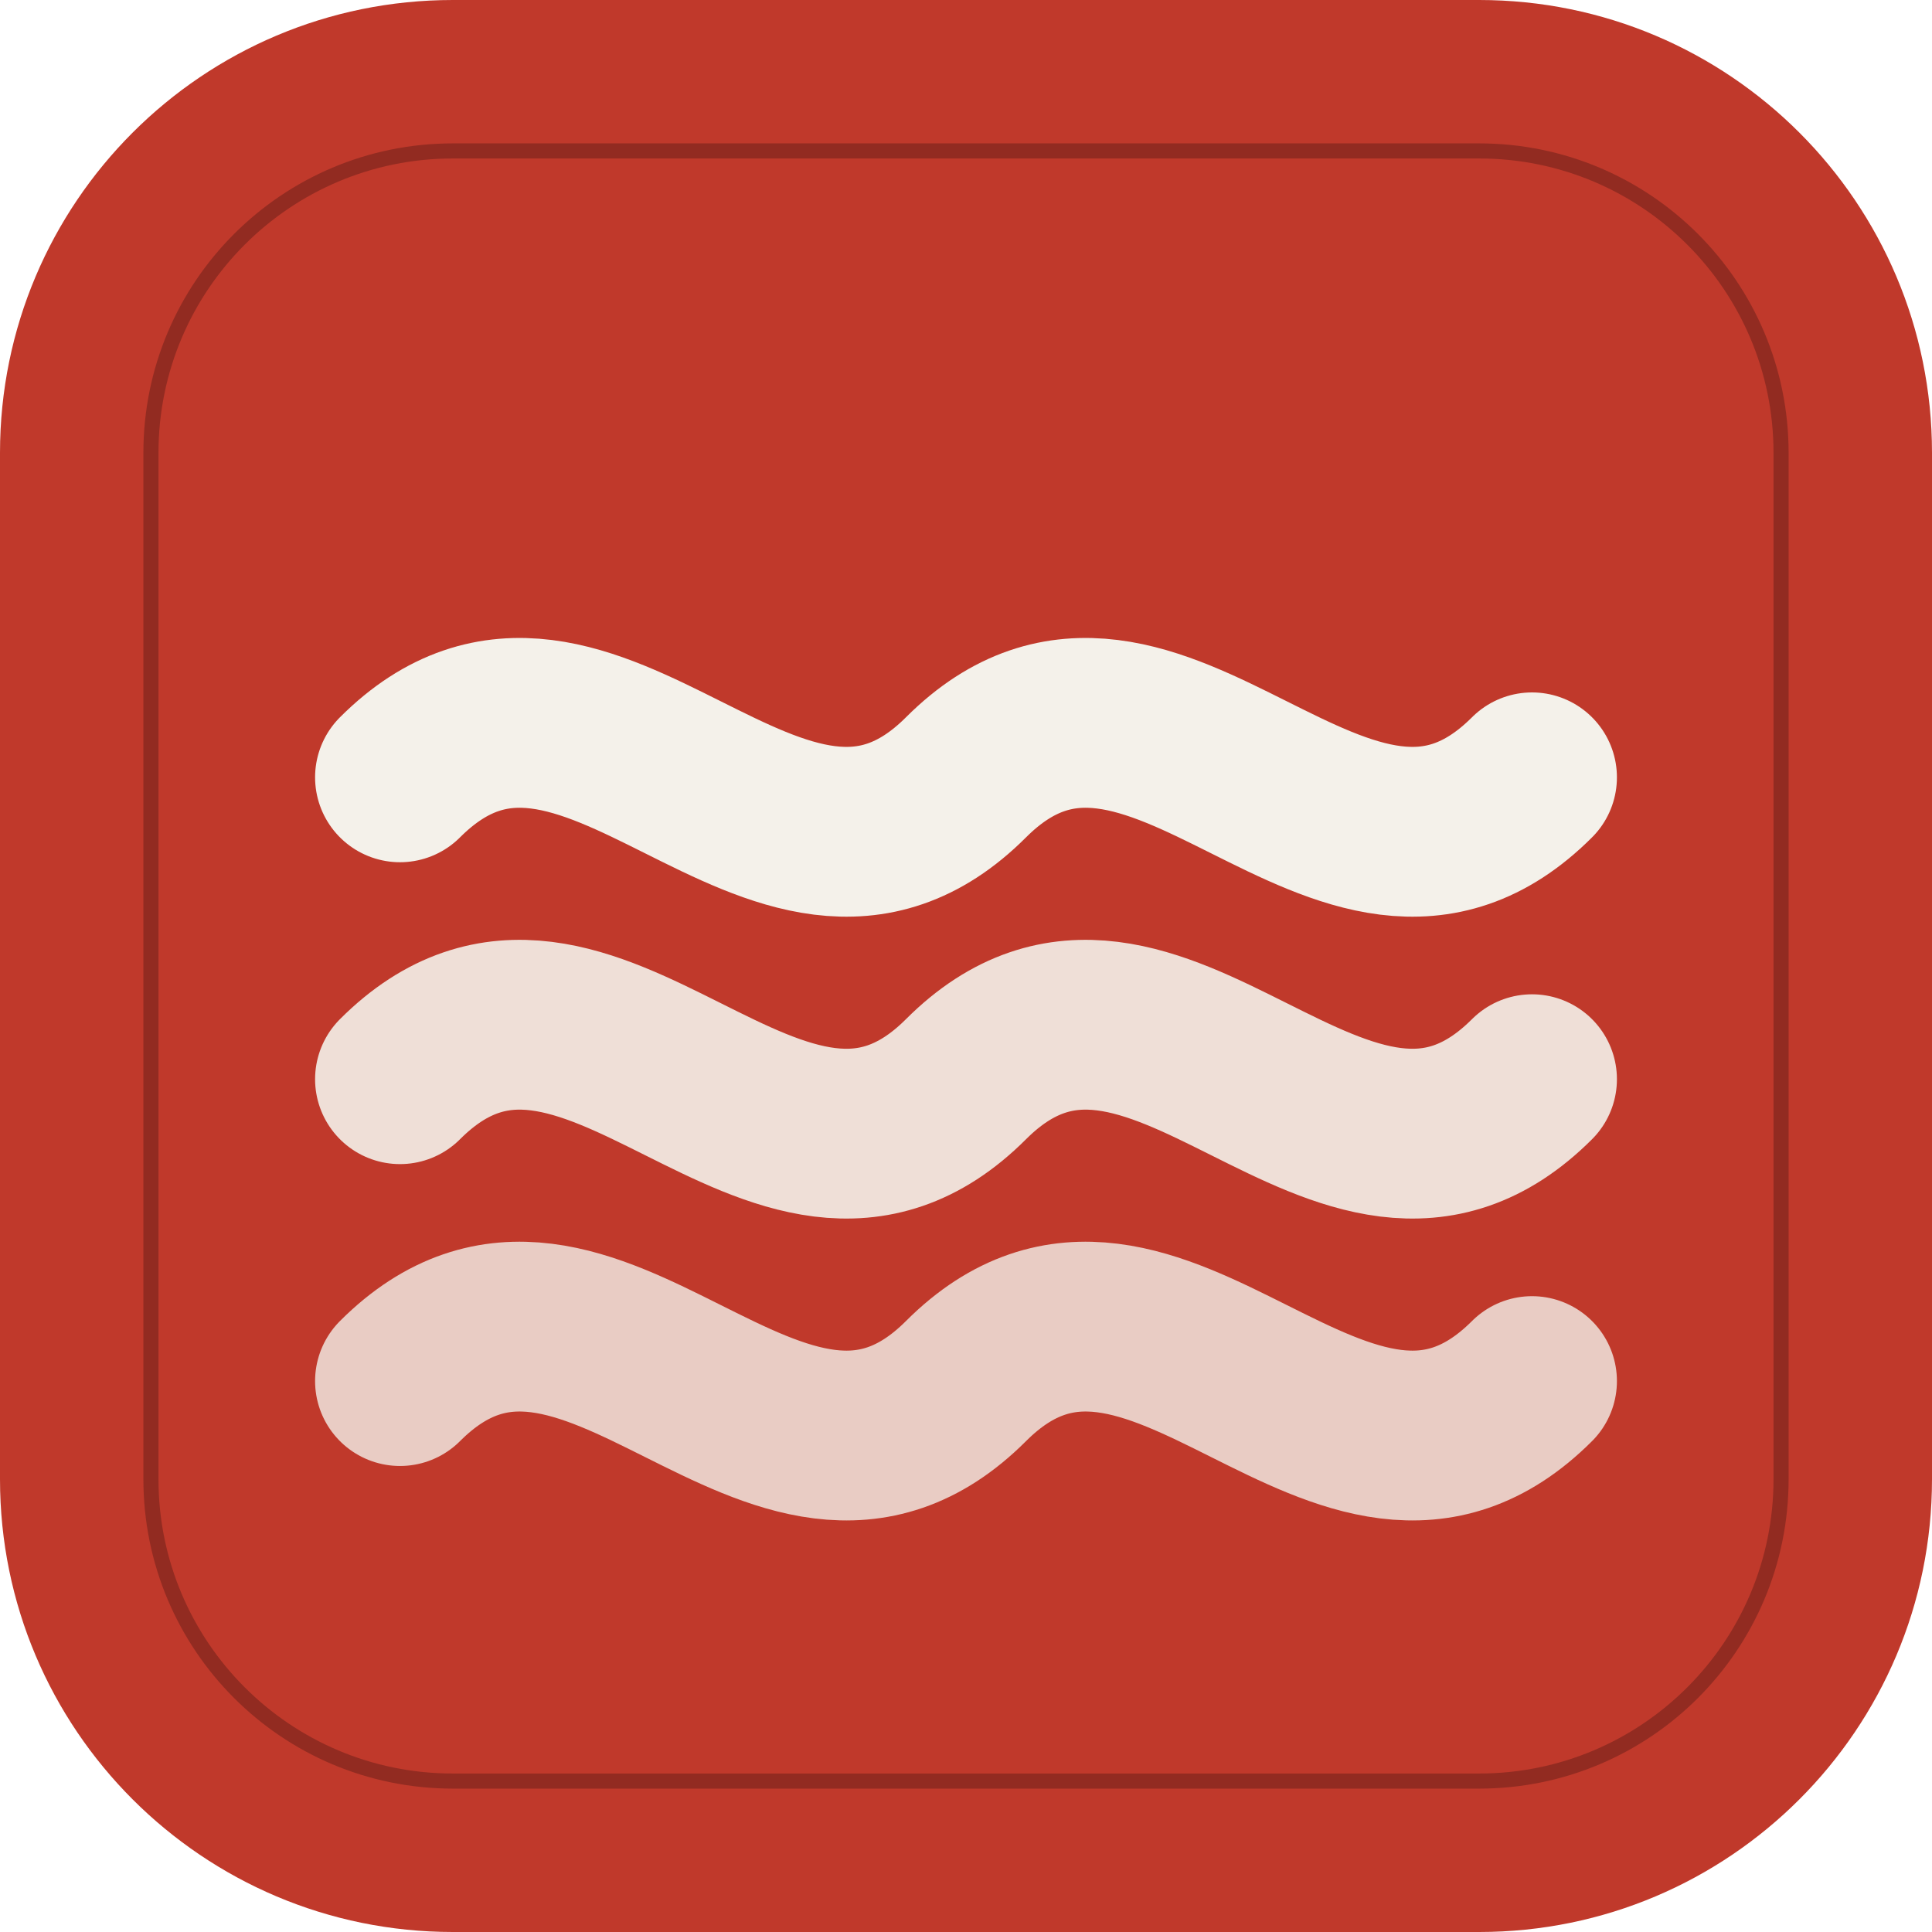
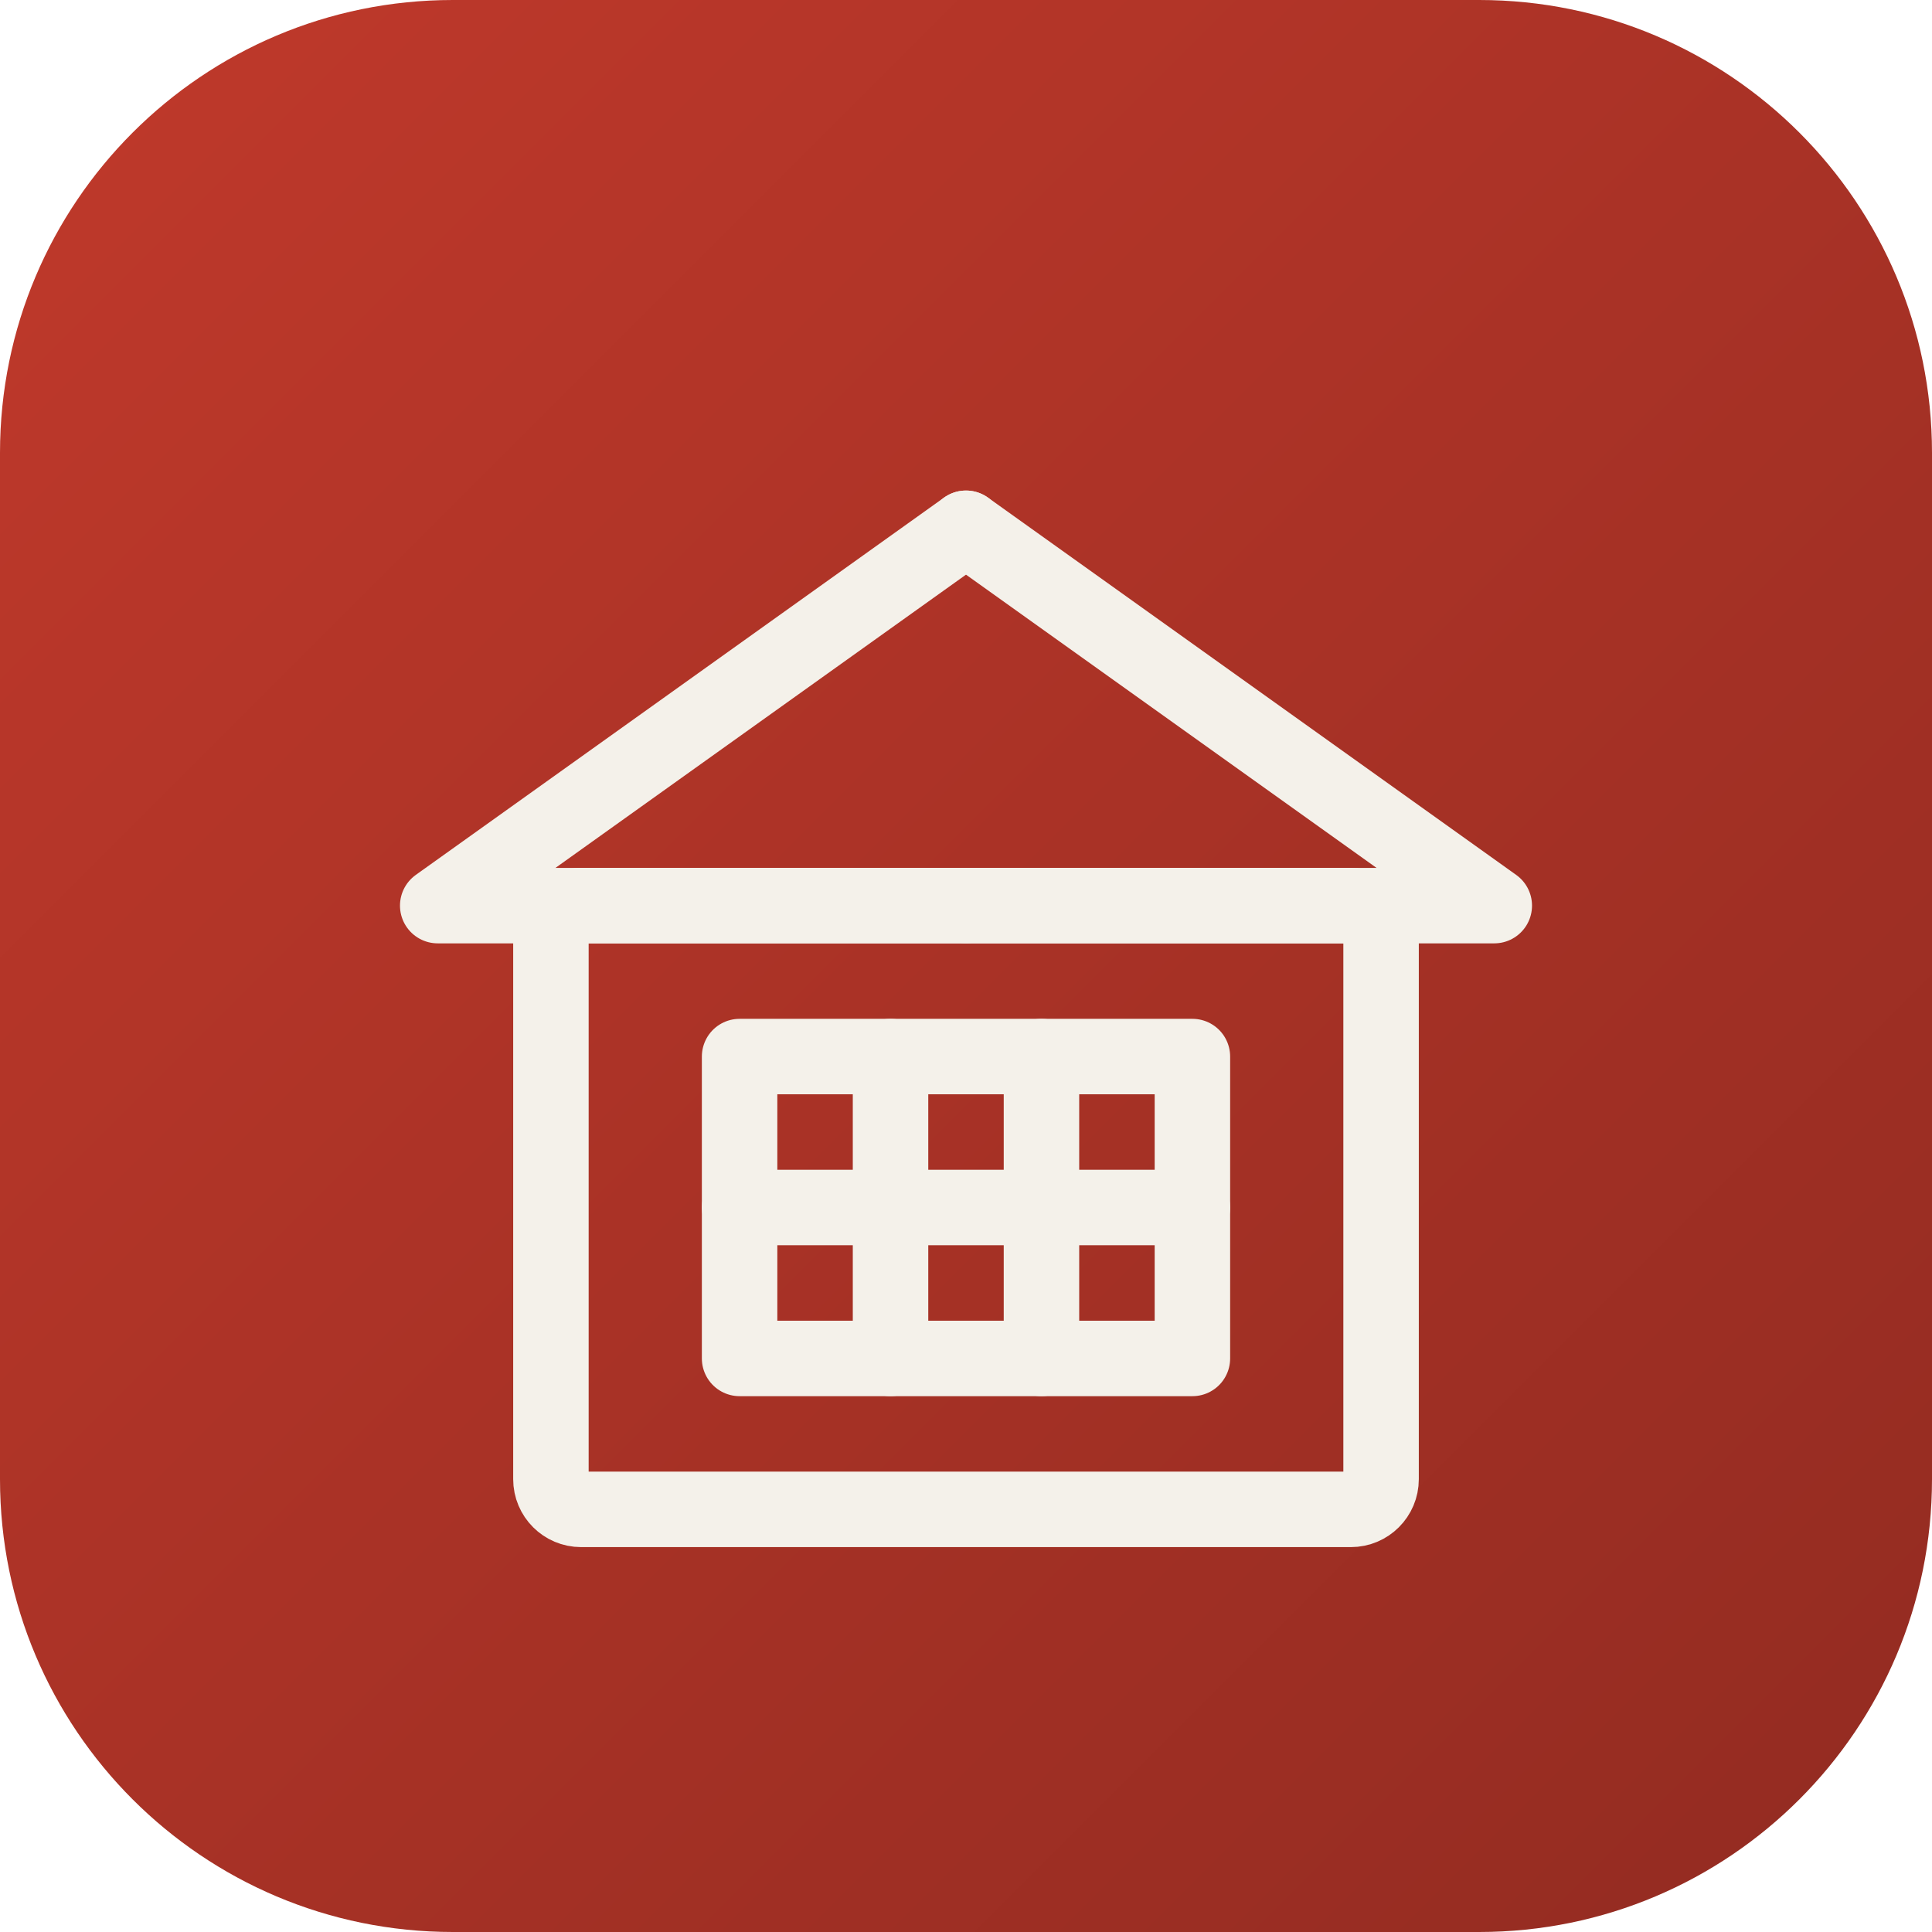
<svg xmlns="http://www.w3.org/2000/svg" width="512" height="512" viewBox="0 0 512 512" fill="none">
-   <rect x="0" y="0" width="512" height="512" rx="120" fill="#C0392B" />
-   <path d="M40 120C40 75.817 75.817 40 120 40H392C436.183 40 472 75.817 472 120V392C472 436.183 436.183 472 392 472H120C75.817 472 40 436.183 40 392V120Z" stroke="#922B21" stroke-width="4" />
-   <g transform="translate(106, 156)">
-     <path d="M0 50 C50 0, 100 100, 150 50 C200 0, 250 100, 300 50" stroke="#F4F1EA" stroke-width="45" stroke-linecap="round" stroke-linejoin="round" />
-     <path d="M0 130 C50 80, 100 180, 150 130 C200 80, 250 180, 300 130" stroke="#F4F1EA" stroke-width="45" stroke-linecap="round" stroke-linejoin="round" opacity="0.9" />
-     <path d="M0 210 C50 160, 100 260, 150 210 C200 160, 250 260, 300 210" stroke="#F4F1EA" stroke-width="45" stroke-linecap="round" stroke-linejoin="round" opacity="0.8" />
+   <defs>
+     <linearGradient id="bgGradient" x1="0%" y1="0%" x2="100%" y2="100%">
+       <stop offset="0%" stop-color="#C0392B" />
+       <stop offset="100%" stop-color="#922B21" />
+     </linearGradient>
+   </defs>
+   <rect x="0" y="0" width="512" height="512" rx="120" fill="url(#bgGradient)" />
+   <g transform="translate(96, 100)" stroke="#F4F1EA" stroke-width="20" stroke-linecap="round" stroke-linejoin="round" fill="none">
+     <path d="M160 40 L20 140 L160 140" />
+     <path d="M160 40 L300 140 L160 140" />
+     <rect x="50" y="140" width="220" height="160" rx="8" />
+     <rect x="100" y="180" width="120" height="80" />
+     <line x1="140" y1="180" x2="140" y2="260" />
+     <line x1="180" y1="180" x2="180" y2="260" />
+     <line x1="100" y1="220" x2="220" y2="220" />
  </g>
</svg>
